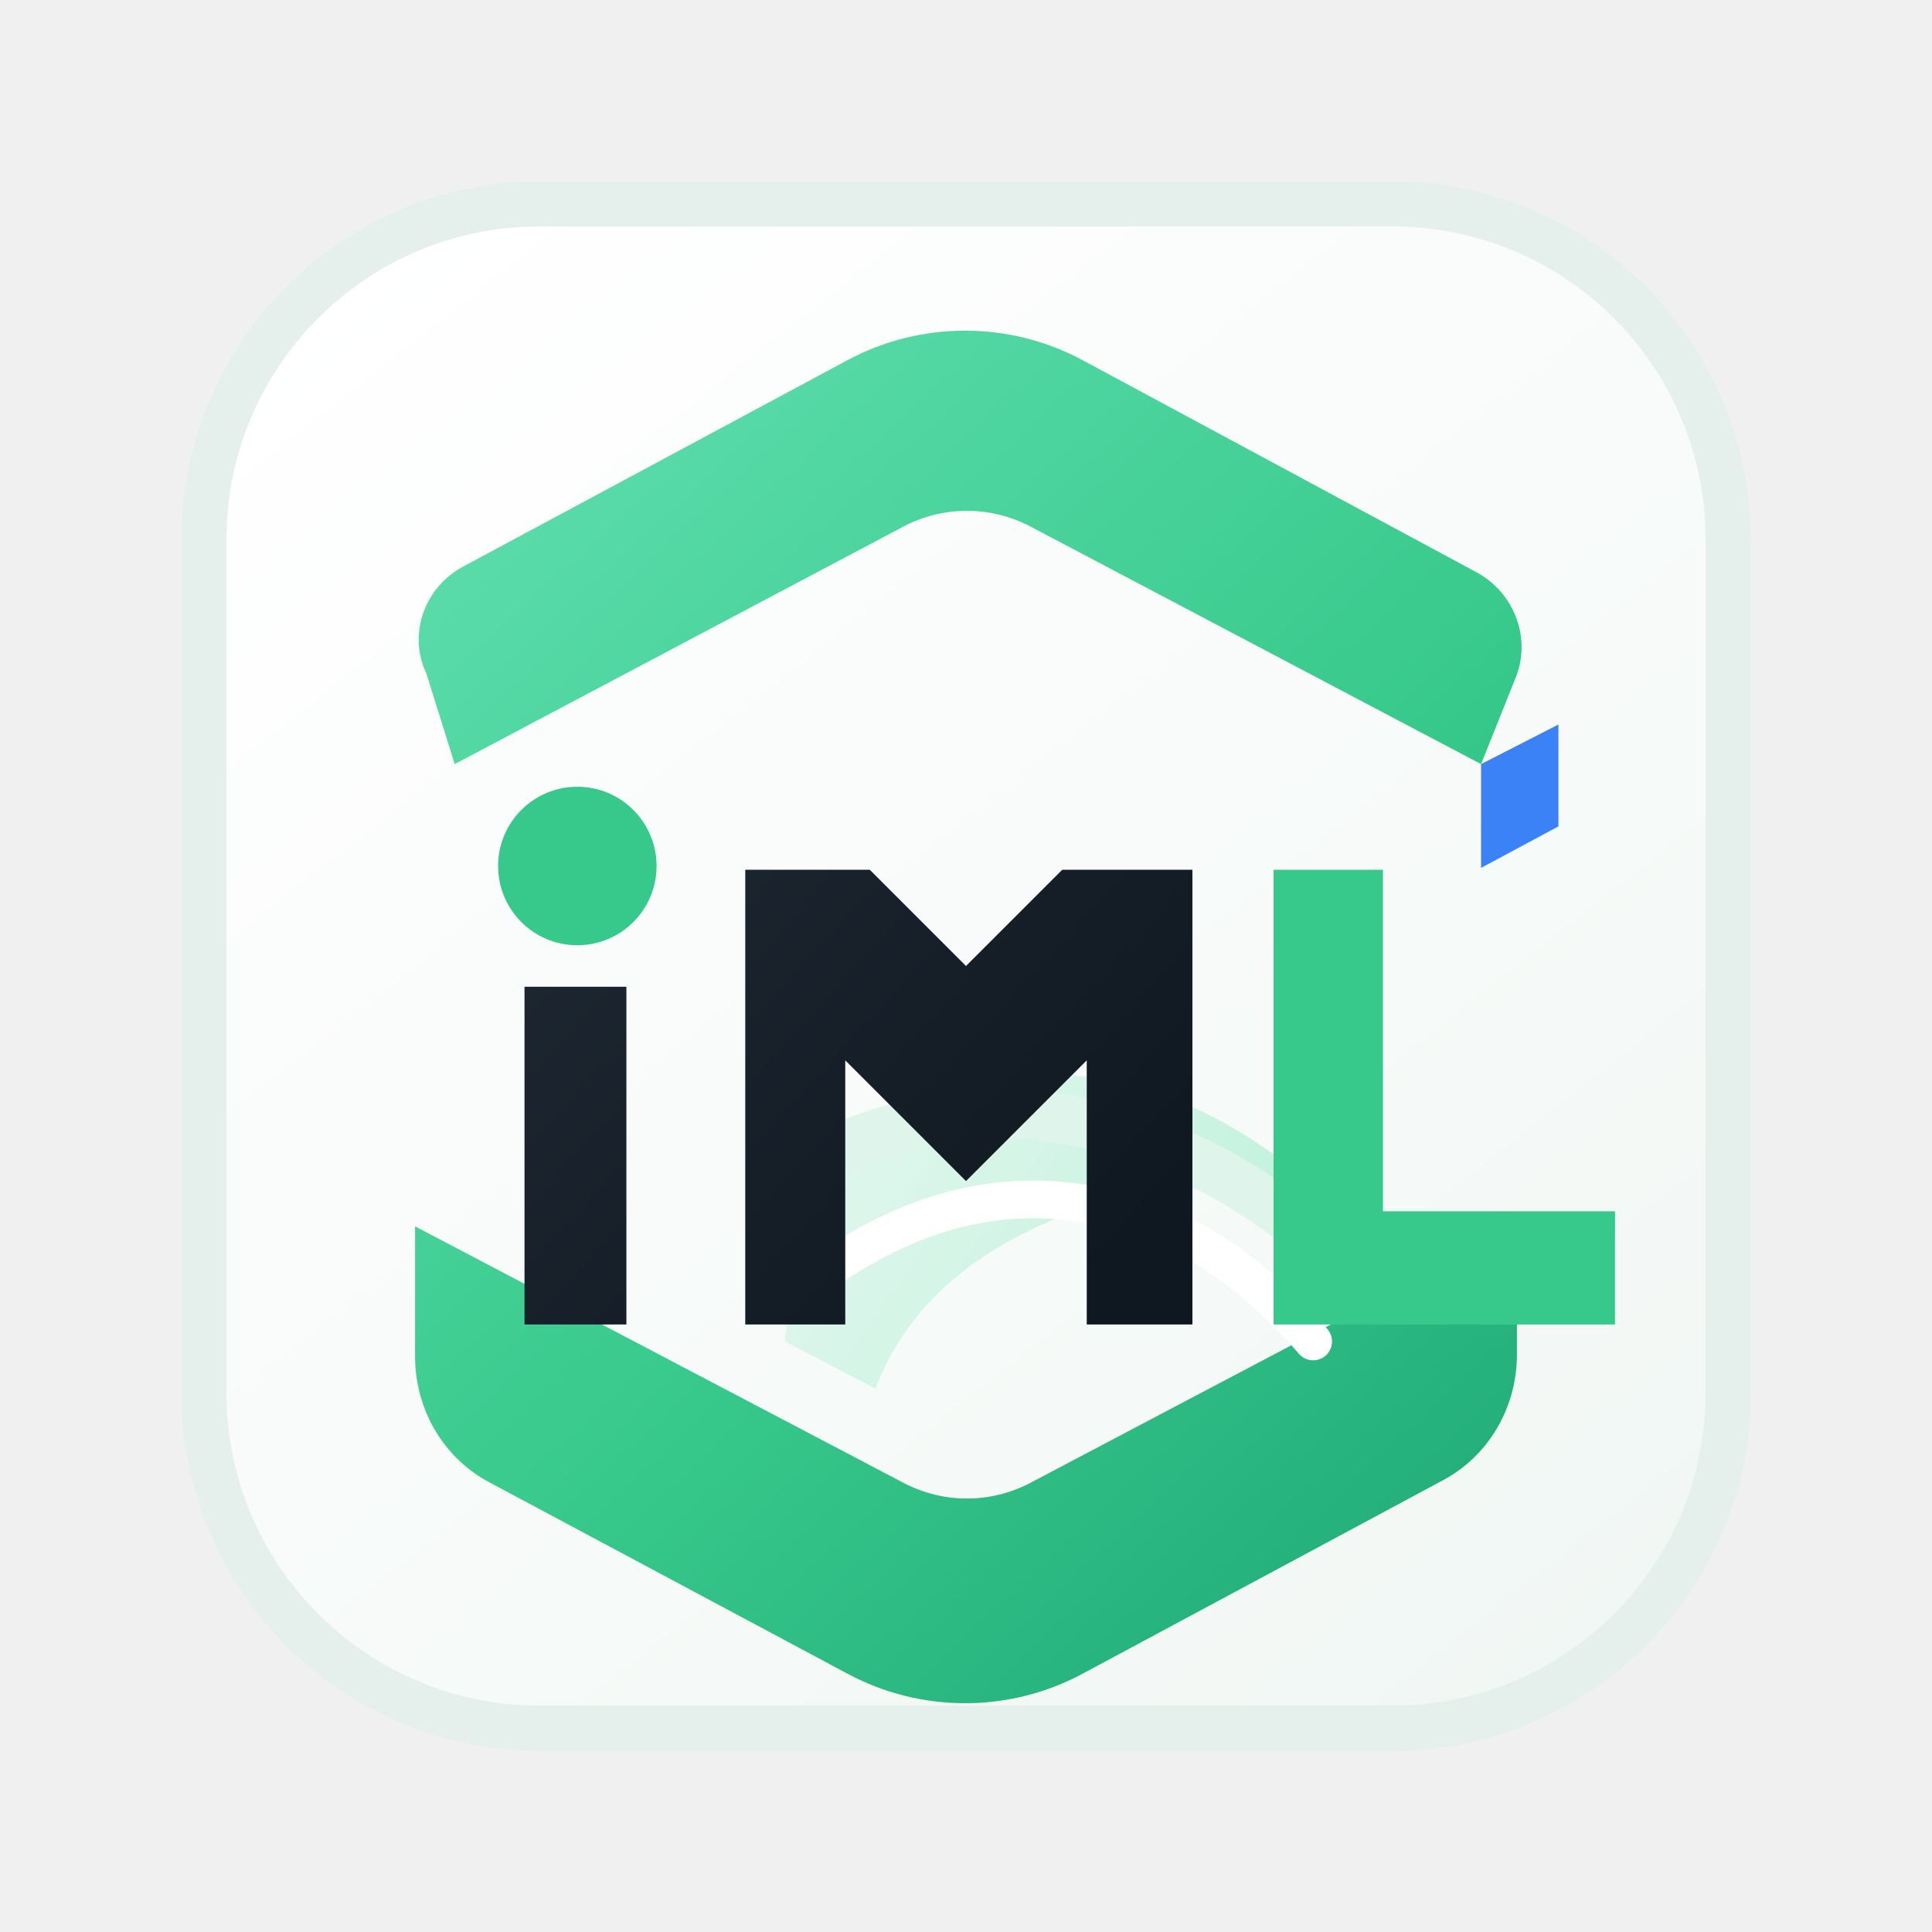
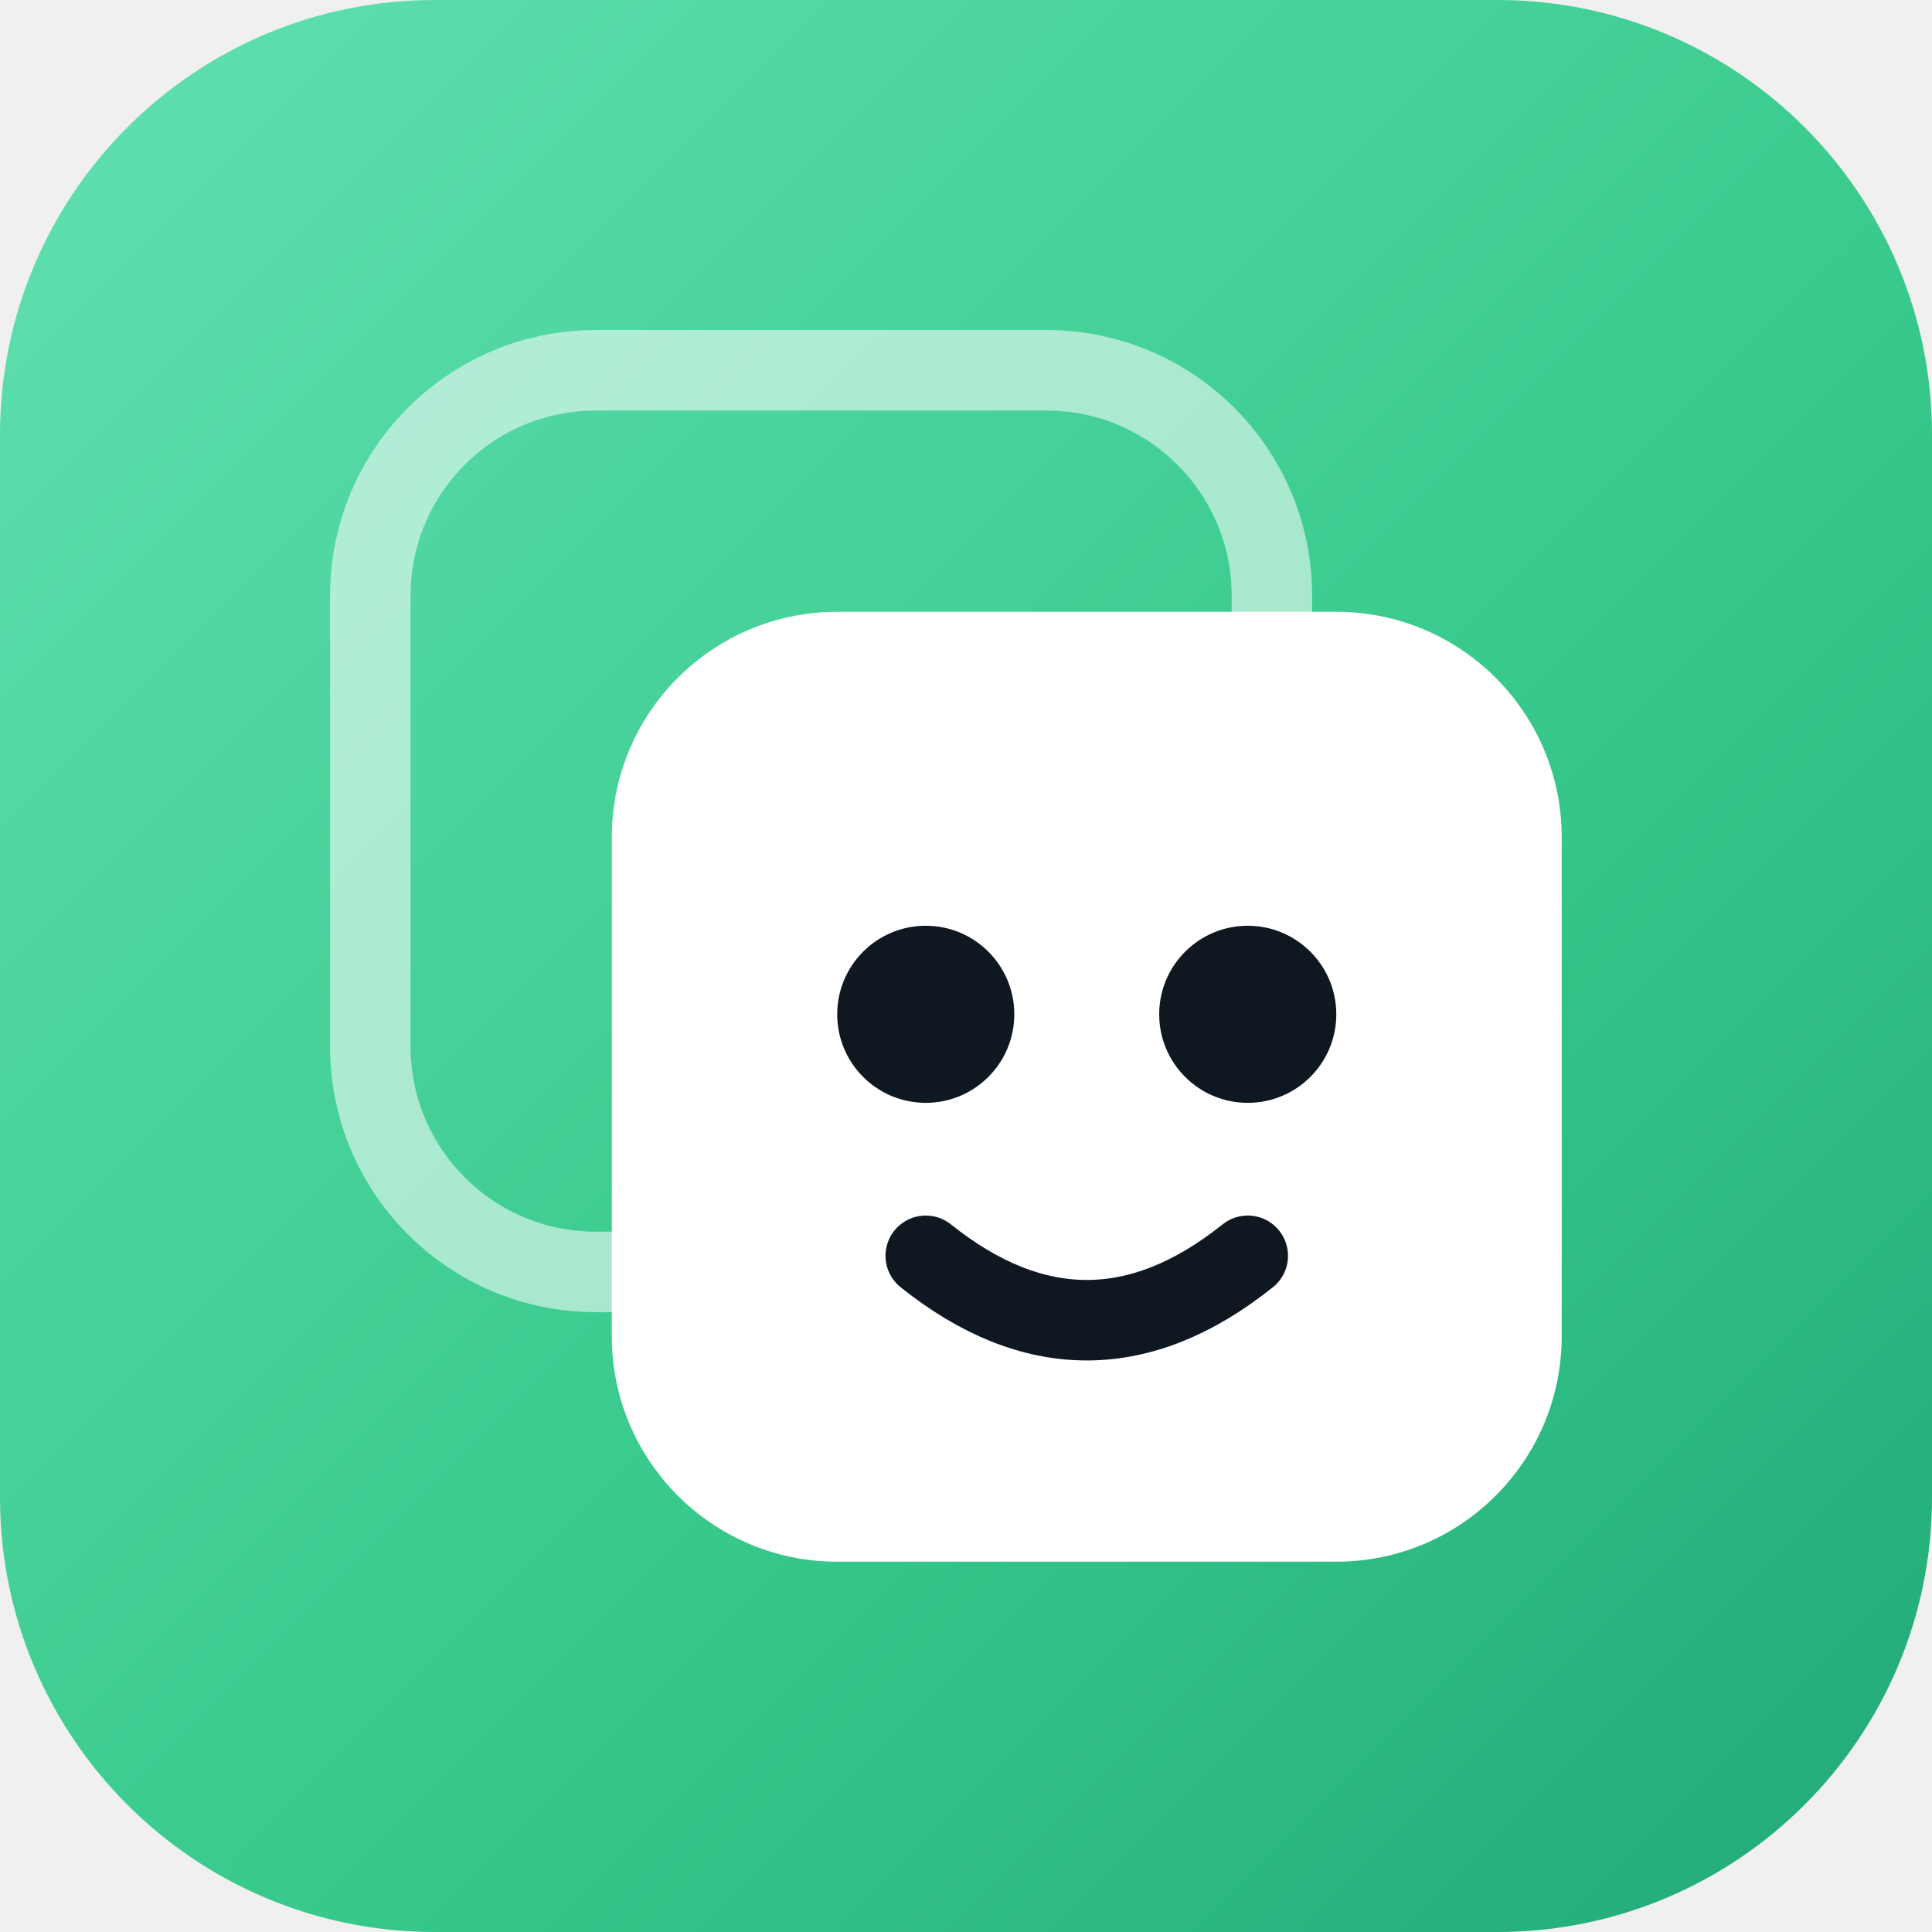
- <svg xmlns="http://www.w3.org/2000/svg" width="1024" height="1024" viewBox="0 0 1024 1024" fill="none" role="img" aria-label="iML Work app icon">
+ <svg xmlns="http://www.w3.org/2000/svg" viewBox="0 0 240 240" width="240" height="240" fill="none" role="img" aria-label="iML Worker app icon">
  <defs>
-     <linearGradient id="bg" x1="200" y1="116" x2="824" y2="908" gradientUnits="userSpaceOnUse">
-       <stop offset="0" stop-color="#FFFFFF" />
-       <stop offset="1" stop-color="#F1F7F4" />
-     </linearGradient>
-     <linearGradient id="mint" x1="208" y1="184" x2="816" y2="840" gradientUnits="userSpaceOnUse">
+     <linearGradient id="gm" x1="0" y1="0" x2="240" y2="240" gradientUnits="userSpaceOnUse">
      <stop offset="0" stop-color="#62E0B1" />
      <stop offset="0.58" stop-color="#37C98B" />
      <stop offset="1" stop-color="#20A978" />
    </linearGradient>
-     <linearGradient id="mintSoft" x1="360" y1="612" x2="650" y2="818" gradientUnits="userSpaceOnUse">
-       <stop offset="0" stop-color="#E9F8F1" />
-       <stop offset="1" stop-color="#B8F0D9" />
-     </linearGradient>
-     <linearGradient id="graphite" x1="294" y1="378" x2="602" y2="658" gradientUnits="userSpaceOnUse">
+     <linearGradient id="gg" x1="0" y1="0" x2="240" y2="240" gradientUnits="userSpaceOnUse">
      <stop offset="0" stop-color="#202A34" />
      <stop offset="1" stop-color="#0F1720" />
    </linearGradient>
+     <radialGradient id="rgb" cx="0.35" cy="0.25" r="0.95">
+       <stop offset="0" stop-color="#93F2CA" />
+       <stop offset="0.5" stop-color="#43D398" />
+       <stop offset="1" stop-color="#1FA475" />
+     </radialGradient>
+     <radialGradient id="rgl" cx="0.35" cy="0.3" r="1">
+       <stop offset="0" stop-color="#52D9A2" />
+       <stop offset="1" stop-color="#1C9A6C" />
+     </radialGradient>
+     <radialGradient id="rgf" cx="0.4" cy="0.3" r="1">
+       <stop offset="0" stop-color="#2BB782" />
+       <stop offset="1" stop-color="#14805A" />
+     </radialGradient>
+     <filter id="soft" x="-60%" y="-60%" width="220%" height="220%">
+       <feGaussianBlur stdDeviation="5" />
+     </filter>
  </defs>
-   <rect x="96" y="96" width="832" height="832" rx="190" fill="url(#bg)" />
-   <rect x="108" y="108" width="808" height="808" rx="178" stroke="#E5F0EC" stroke-width="24" />
-   <path d="M226 357C216 336 225 311 246 300L449 191C488 170 535 170 574 191L782 303C803 314 812 339 803 360L785 405L546 279C525 268 500 268 479 279L241 405L226 357Z" fill="url(#mint)" />
-   <path d="M785 405L826 384V438L785 460V405Z" fill="#3B82F6" />
-   <path d="M220 650L479 786C500 797 525 797 546 786L804 650V718C804 746 789 772 764 785L574 887C535 908 488 908 449 887L260 786C235 773 220 747 220 719V650Z" fill="url(#mint)" />
-   <path d="M432 611C465 583 505 569 550 569C596 569 639 585 678 614L719 646C665 624 612 625 562 645C514 664 480 694 464 736L416 711C420 672 425 638 432 611Z" fill="url(#mintSoft)" />
-   <path d="M414 624C469 592 523 583 578 596C627 607 674 633 717 675" stroke="#DFF5EC" stroke-width="26" stroke-linecap="round" />
-   <path d="M426 682C473 646 520 631 568 637C615 642 658 667 696 711" stroke="#FFFFFF" stroke-width="20" stroke-linecap="round" />
-   <circle cx="306" cy="459" r="42" fill="#37C98B" />
-   <path d="M278 523H332V702H278V523Z" fill="url(#graphite)" />
-   <path d="M395 461H461L512 512L563 461H632V702H576V562L512 626L448 562V702H395V461Z" fill="url(#graphite)" />
-   <path d="M675 461H733V642H856V702H675V461Z" fill="#37C98B" />
+   <rect width="240" height="240" rx="54" fill="url(#gm)" />
+   <rect x="46" y="46" width="112" height="112" rx="28" fill="none" stroke="#FFFFFF" stroke-opacity="0.55" stroke-width="10" />
+   <rect x="76" y="76" width="118" height="118" rx="28" fill="#FFFFFF" />
+   <circle cx="115" cy="126" r="11" fill="#0F1720" />
+   <circle cx="155" cy="126" r="11" fill="#0F1720" />
+   <path d="M115 156Q135 172 155 156" fill="none" stroke="#0F1720" stroke-width="10" stroke-linecap="round" />
</svg>
